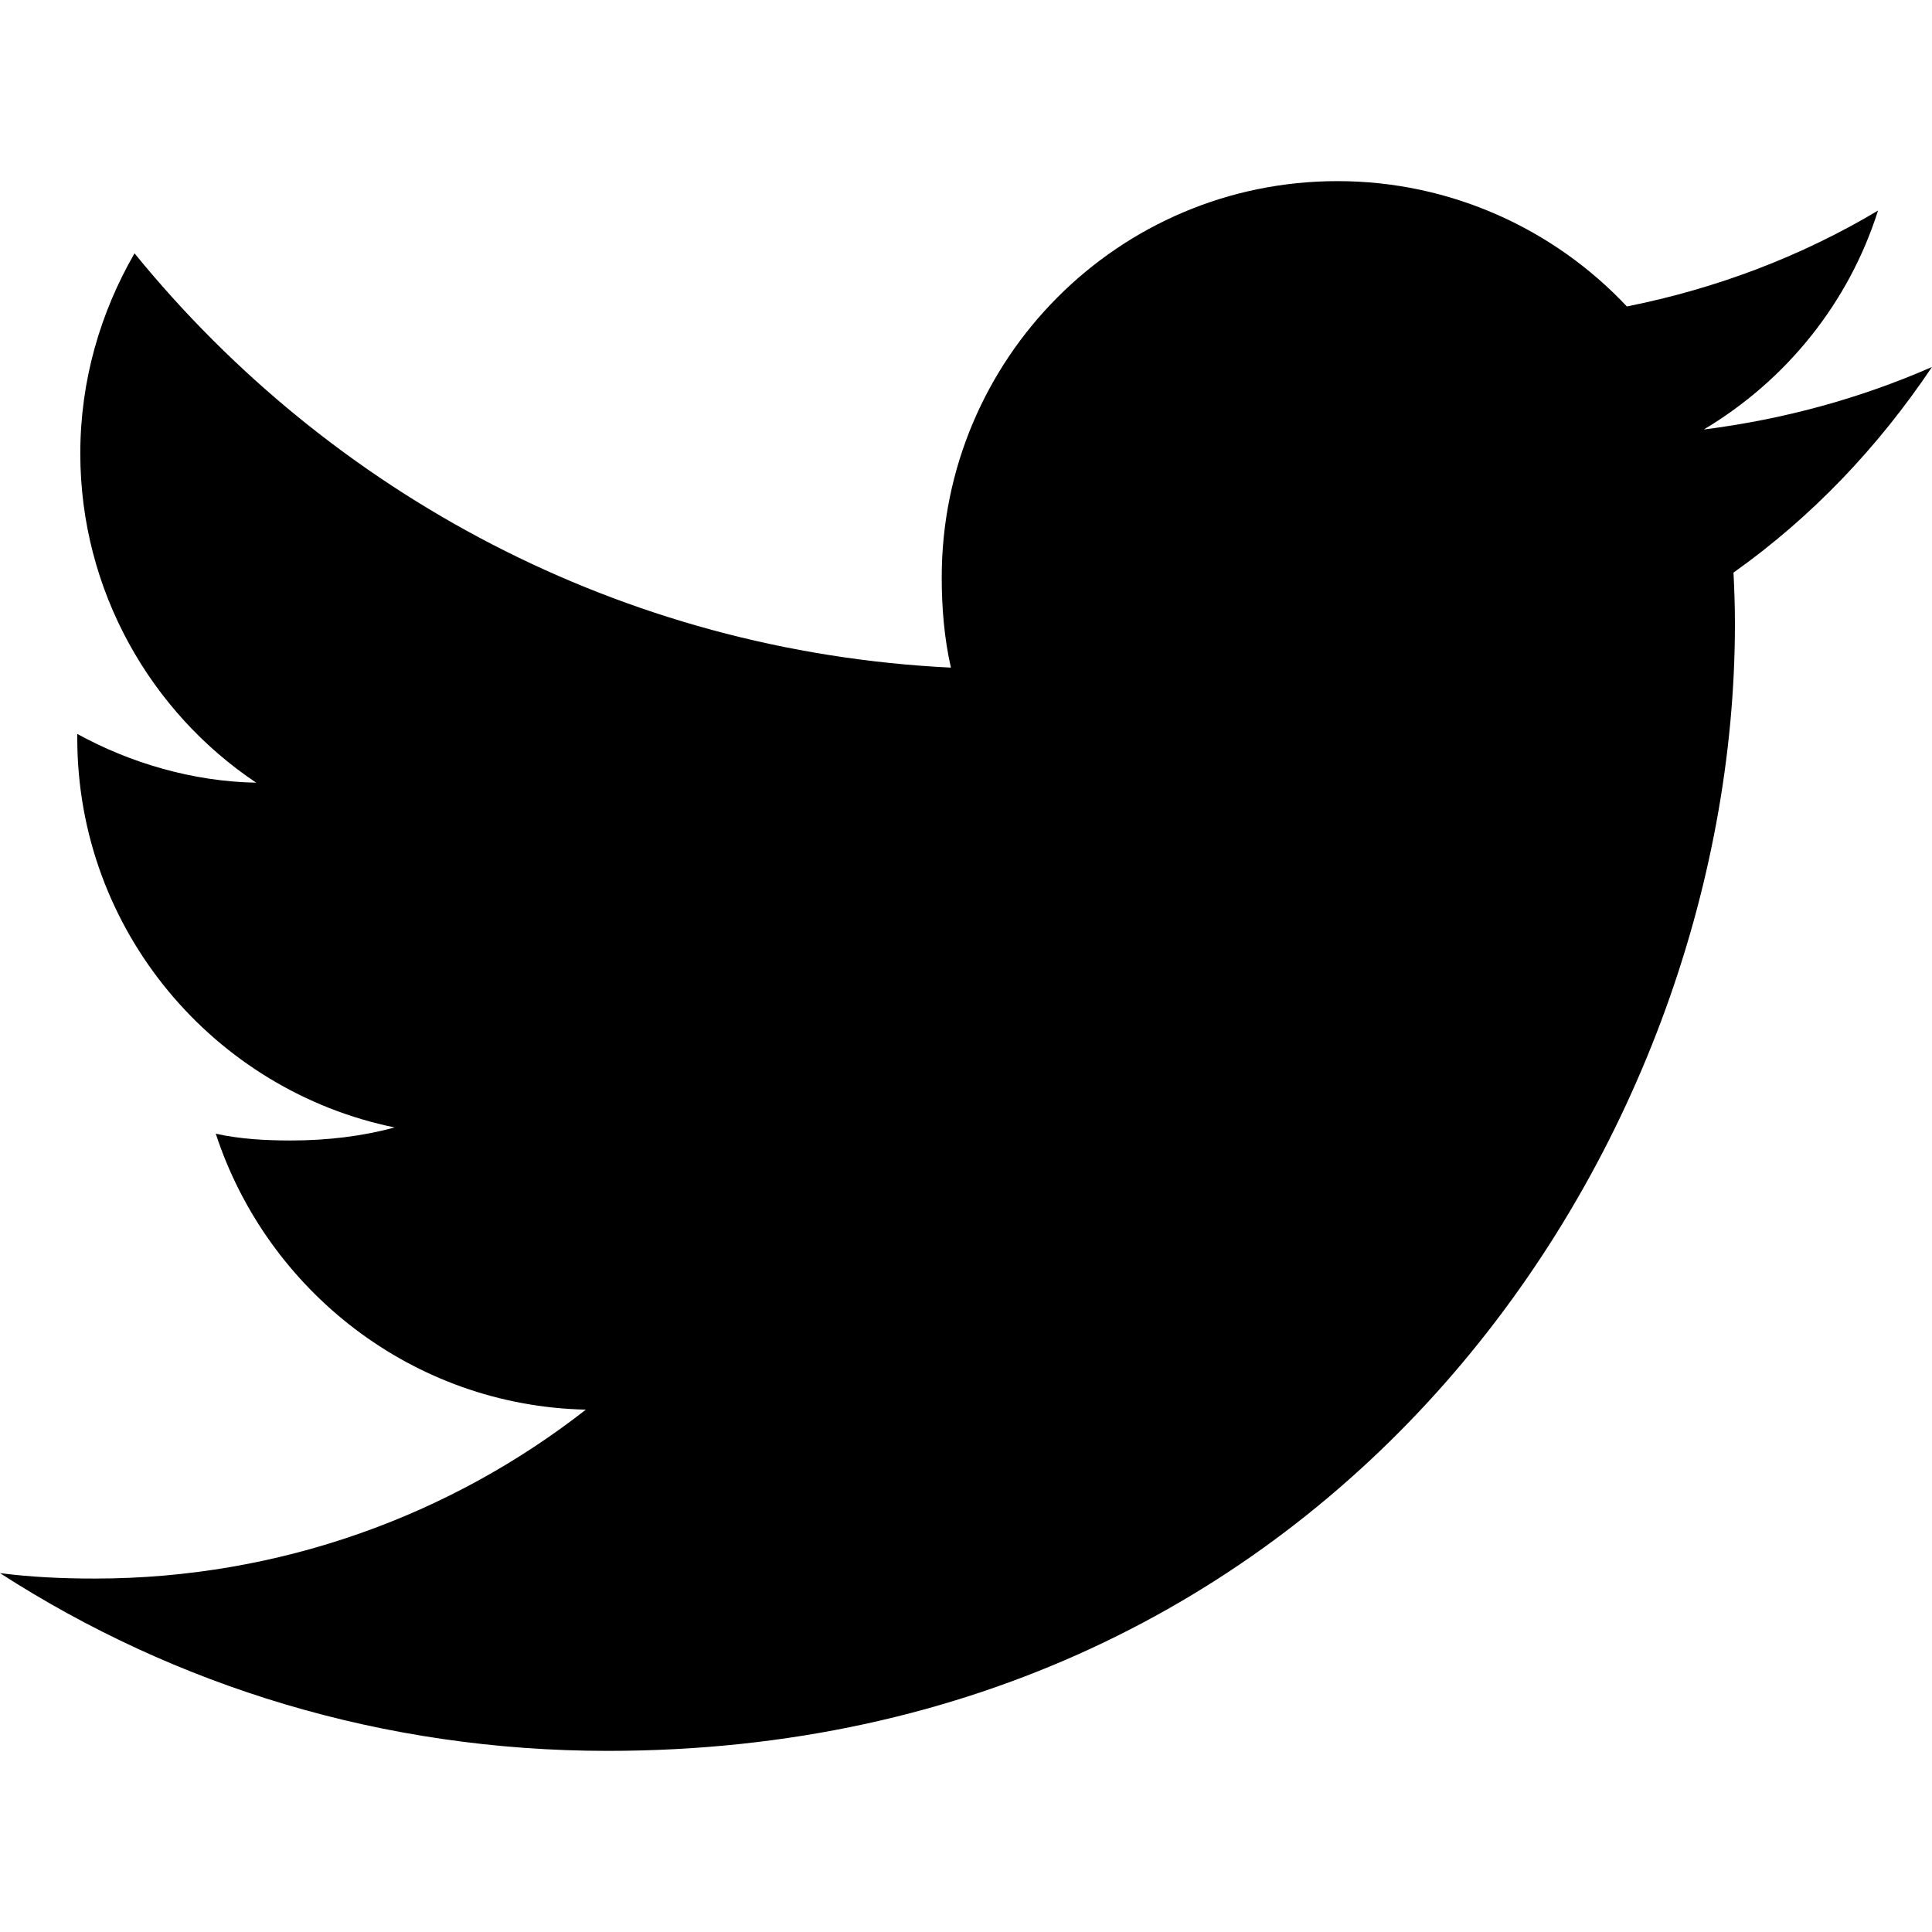
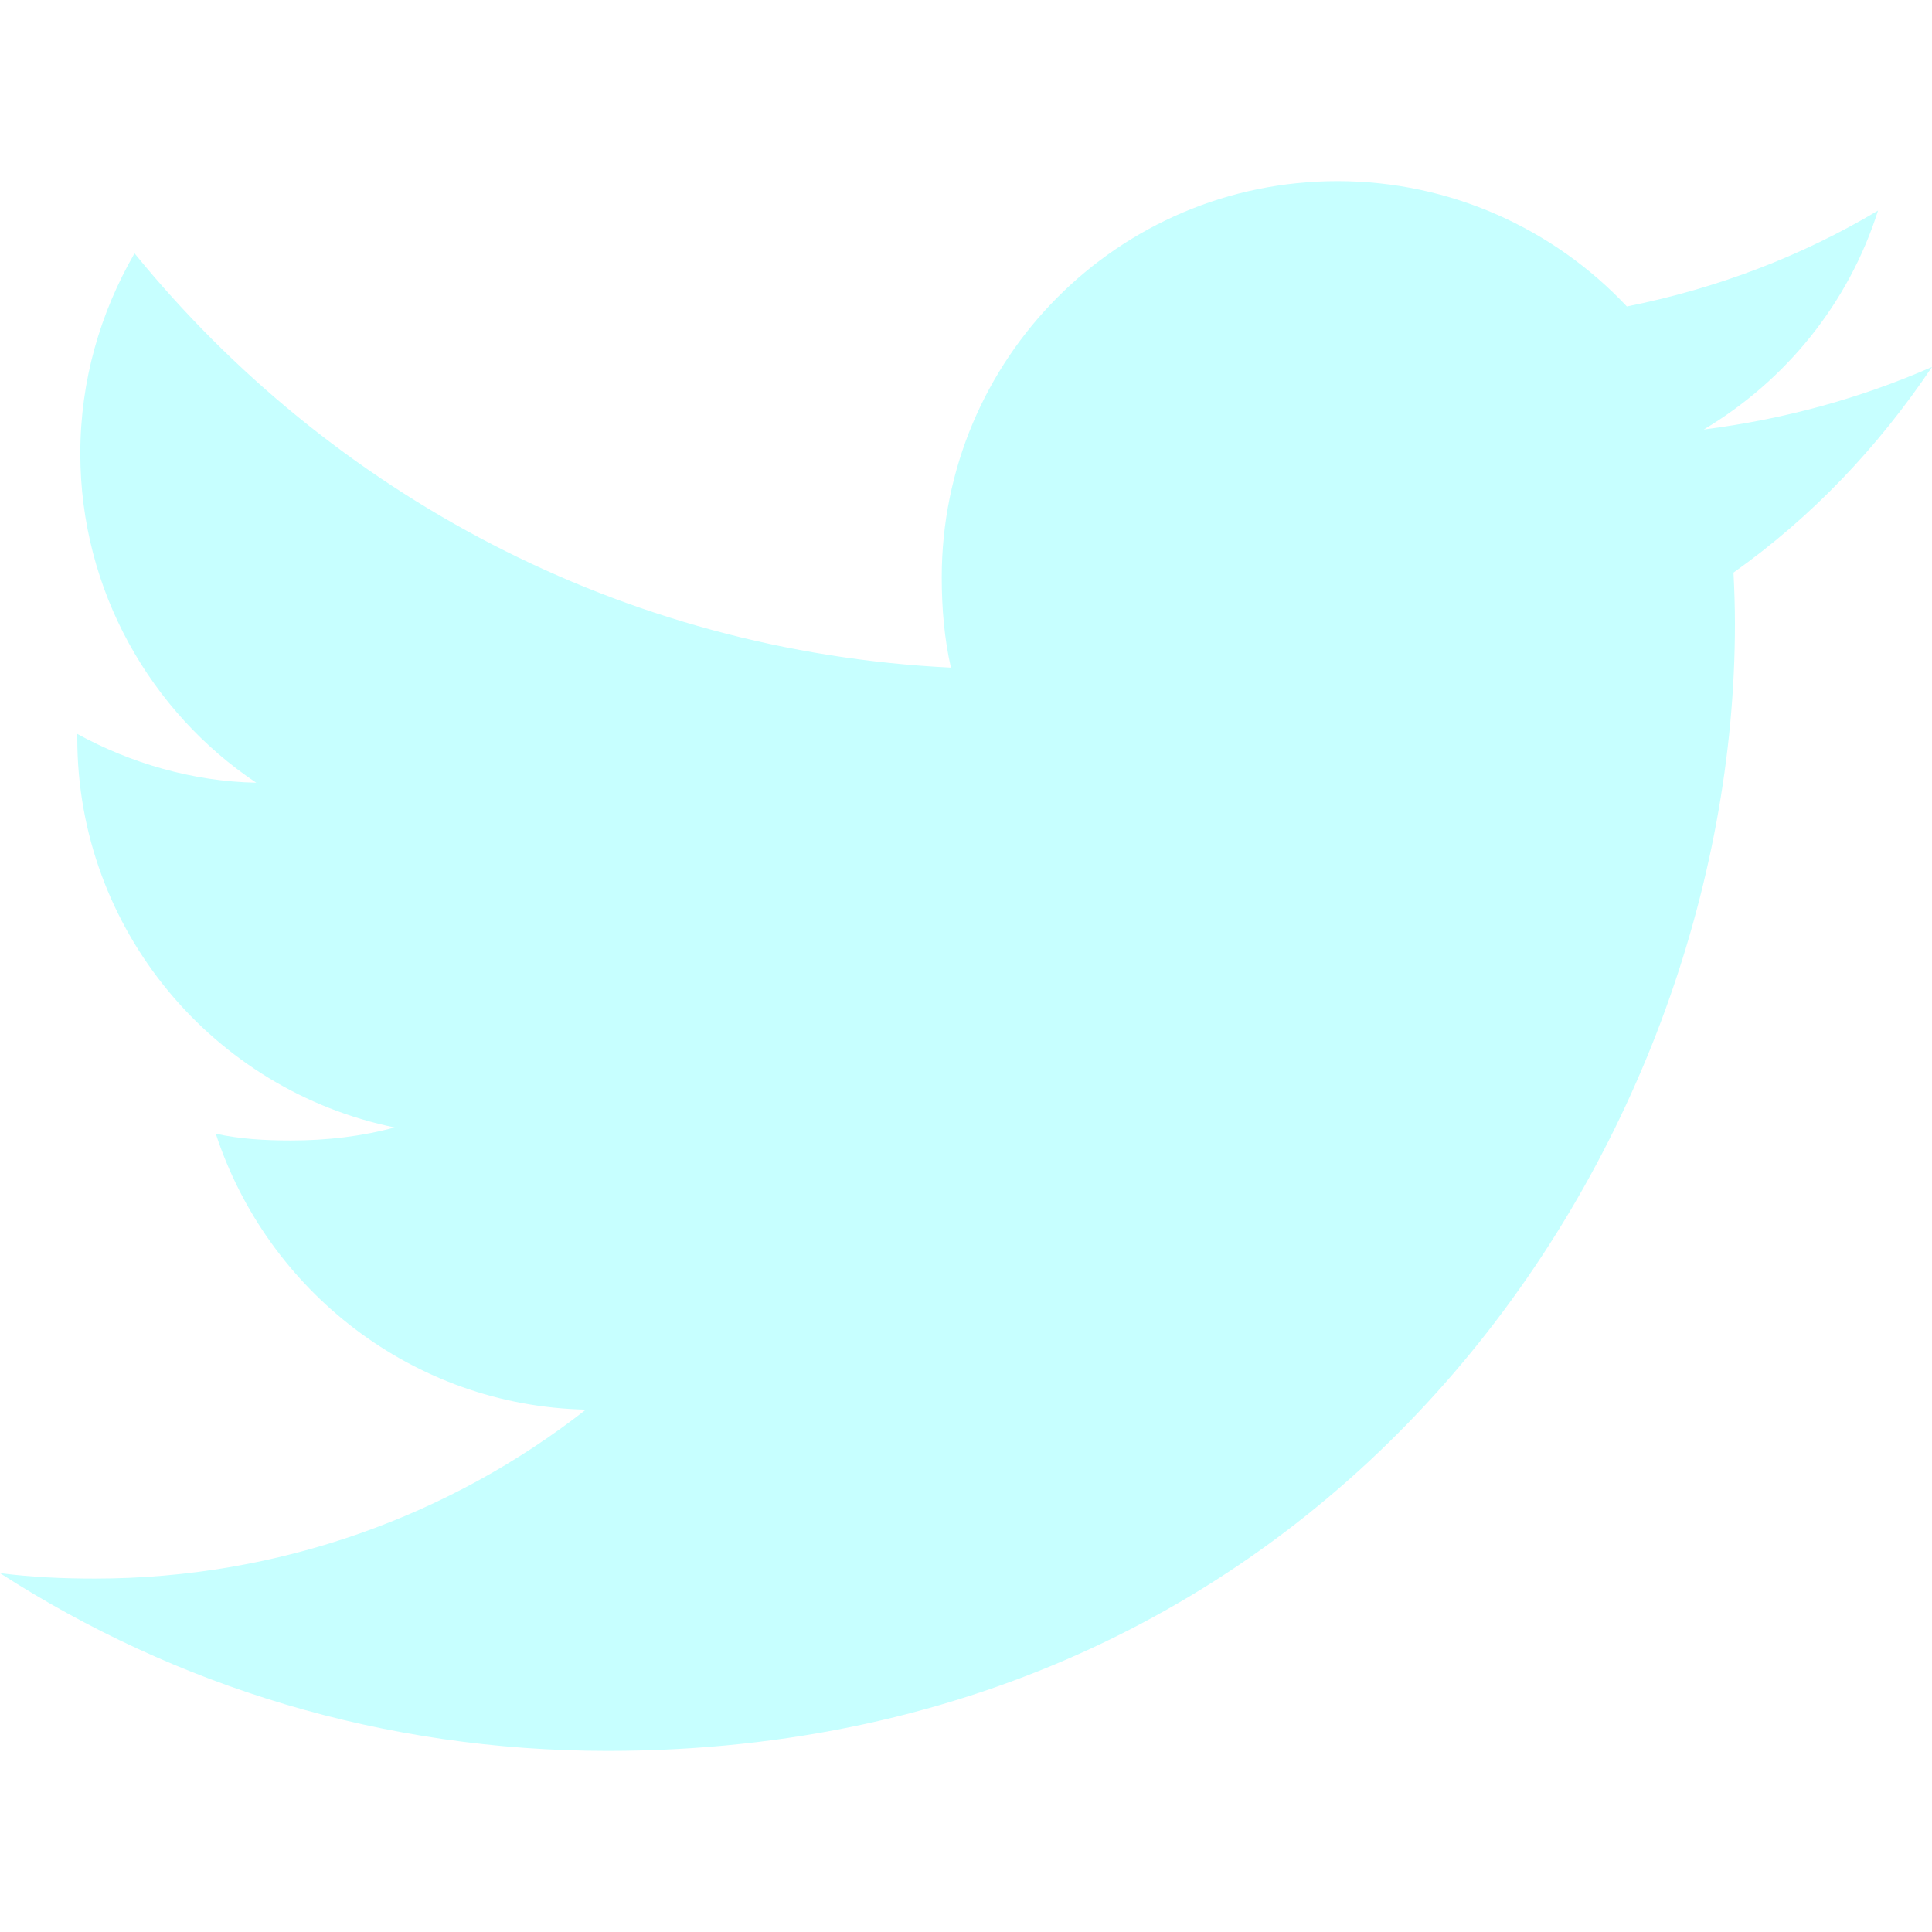
- <svg xmlns="http://www.w3.org/2000/svg" version="1.1" id="Capa_1" x="0px" y="0px" viewBox="0 0 512 512" style="enable-background:new 0 0 512 512;" xml:space="preserve">
+ <svg xmlns="http://www.w3.org/2000/svg" fill="#c7ffff" version="1.1" id="Capa_1" x="0px" y="0px" viewBox="0 0 512 512" style="enable-background:new 0 0 512 512;" xml:space="preserve">
  <g>
    <g>
      <path d="M512,97.248c-19.04,8.352-39.328,13.888-60.48,16.576c21.76-12.992,38.368-33.408,46.176-58.016c-20.288,12.096-42.688,20.64-66.56,25.408C411.872,60.704,384.416,48,354.464,48c-58.112,0-104.896,47.168-104.896,104.992c0,8.32,0.704,16.32,2.432,23.936c-87.264-4.256-164.48-46.08-216.352-109.792c-9.056,15.712-14.368,33.696-14.368,53.056c0,36.352,18.72,68.576,46.624,87.232c-16.864-0.32-33.408-5.216-47.424-12.928c0,0.32,0,0.736,0,1.152c0,51.008,36.384,93.376,84.096,103.136c-8.544,2.336-17.856,3.456-27.52,3.456c-6.72,0-13.504-0.384-19.872-1.792c13.6,41.568,52.192,72.128,98.08,73.12c-35.712,27.936-81.056,44.768-130.144,44.768c-8.608,0-16.864-0.384-25.12-1.44C46.496,446.88,101.6,464,161.024,464c193.152,0,298.752-160,298.752-298.688c0-4.64-0.16-9.12-0.384-13.568C480.224,136.96,497.728,118.496,512,97.248z" />
    </g>
  </g>
</svg>
